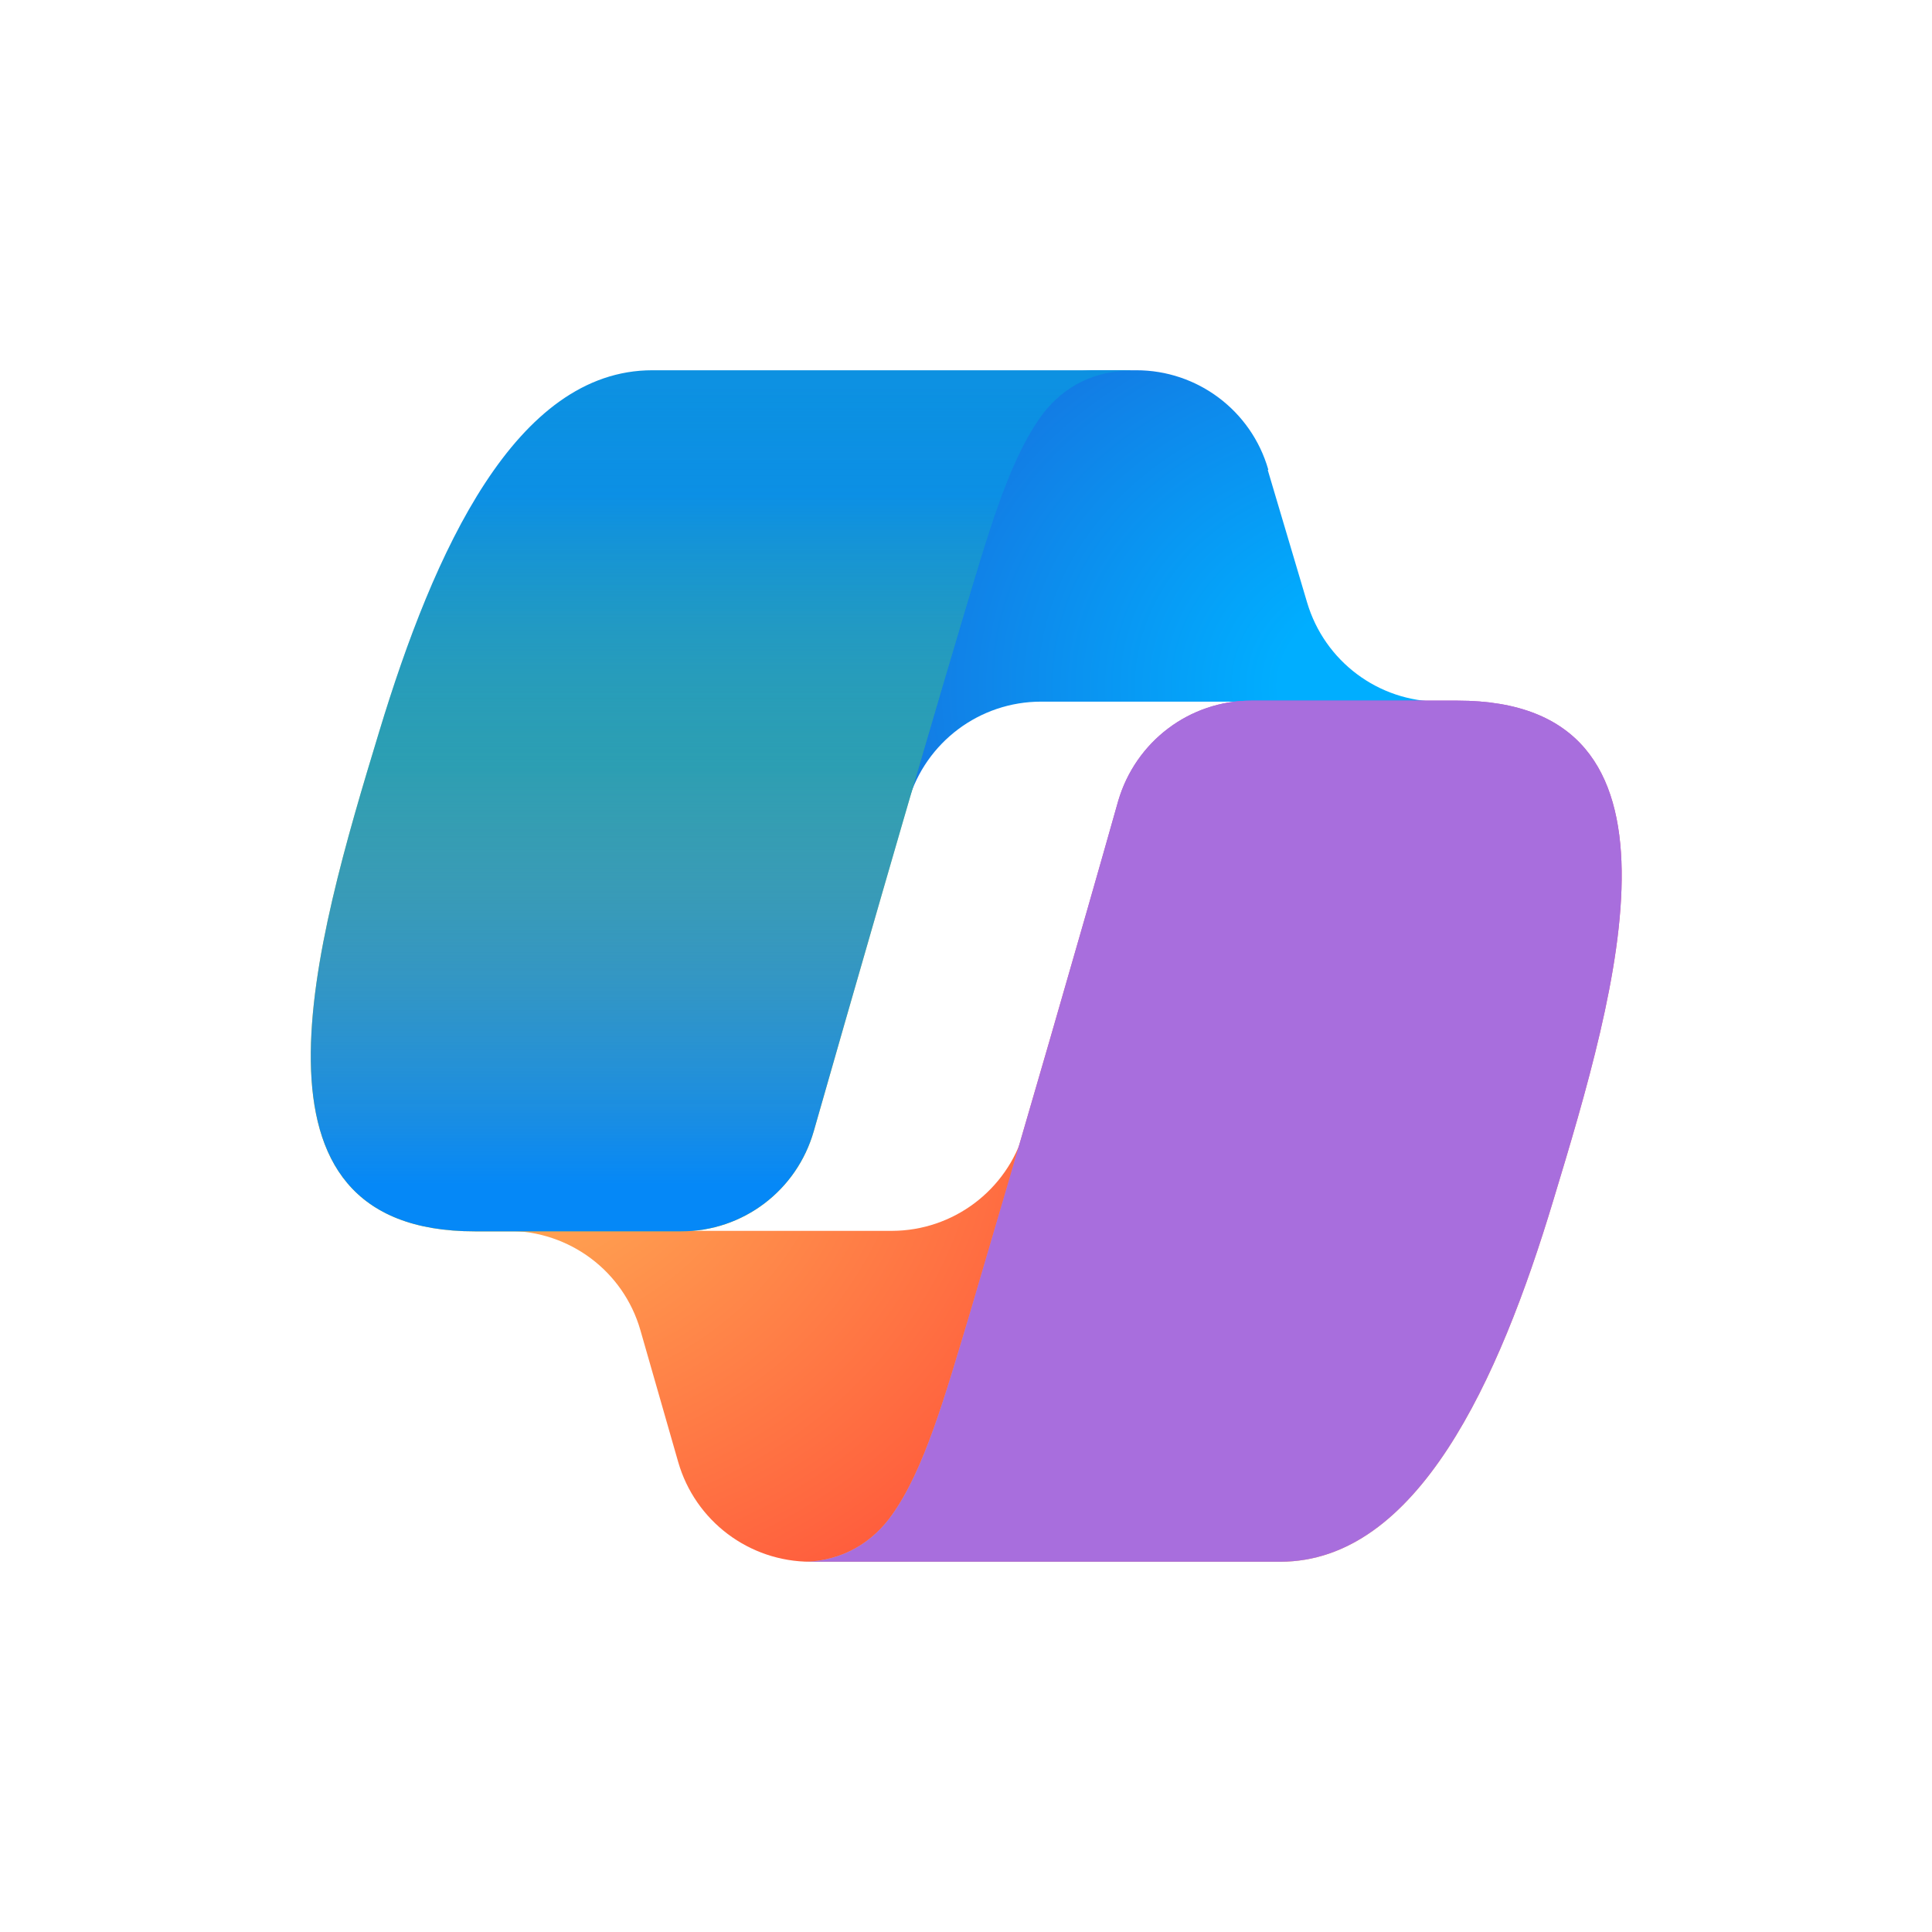
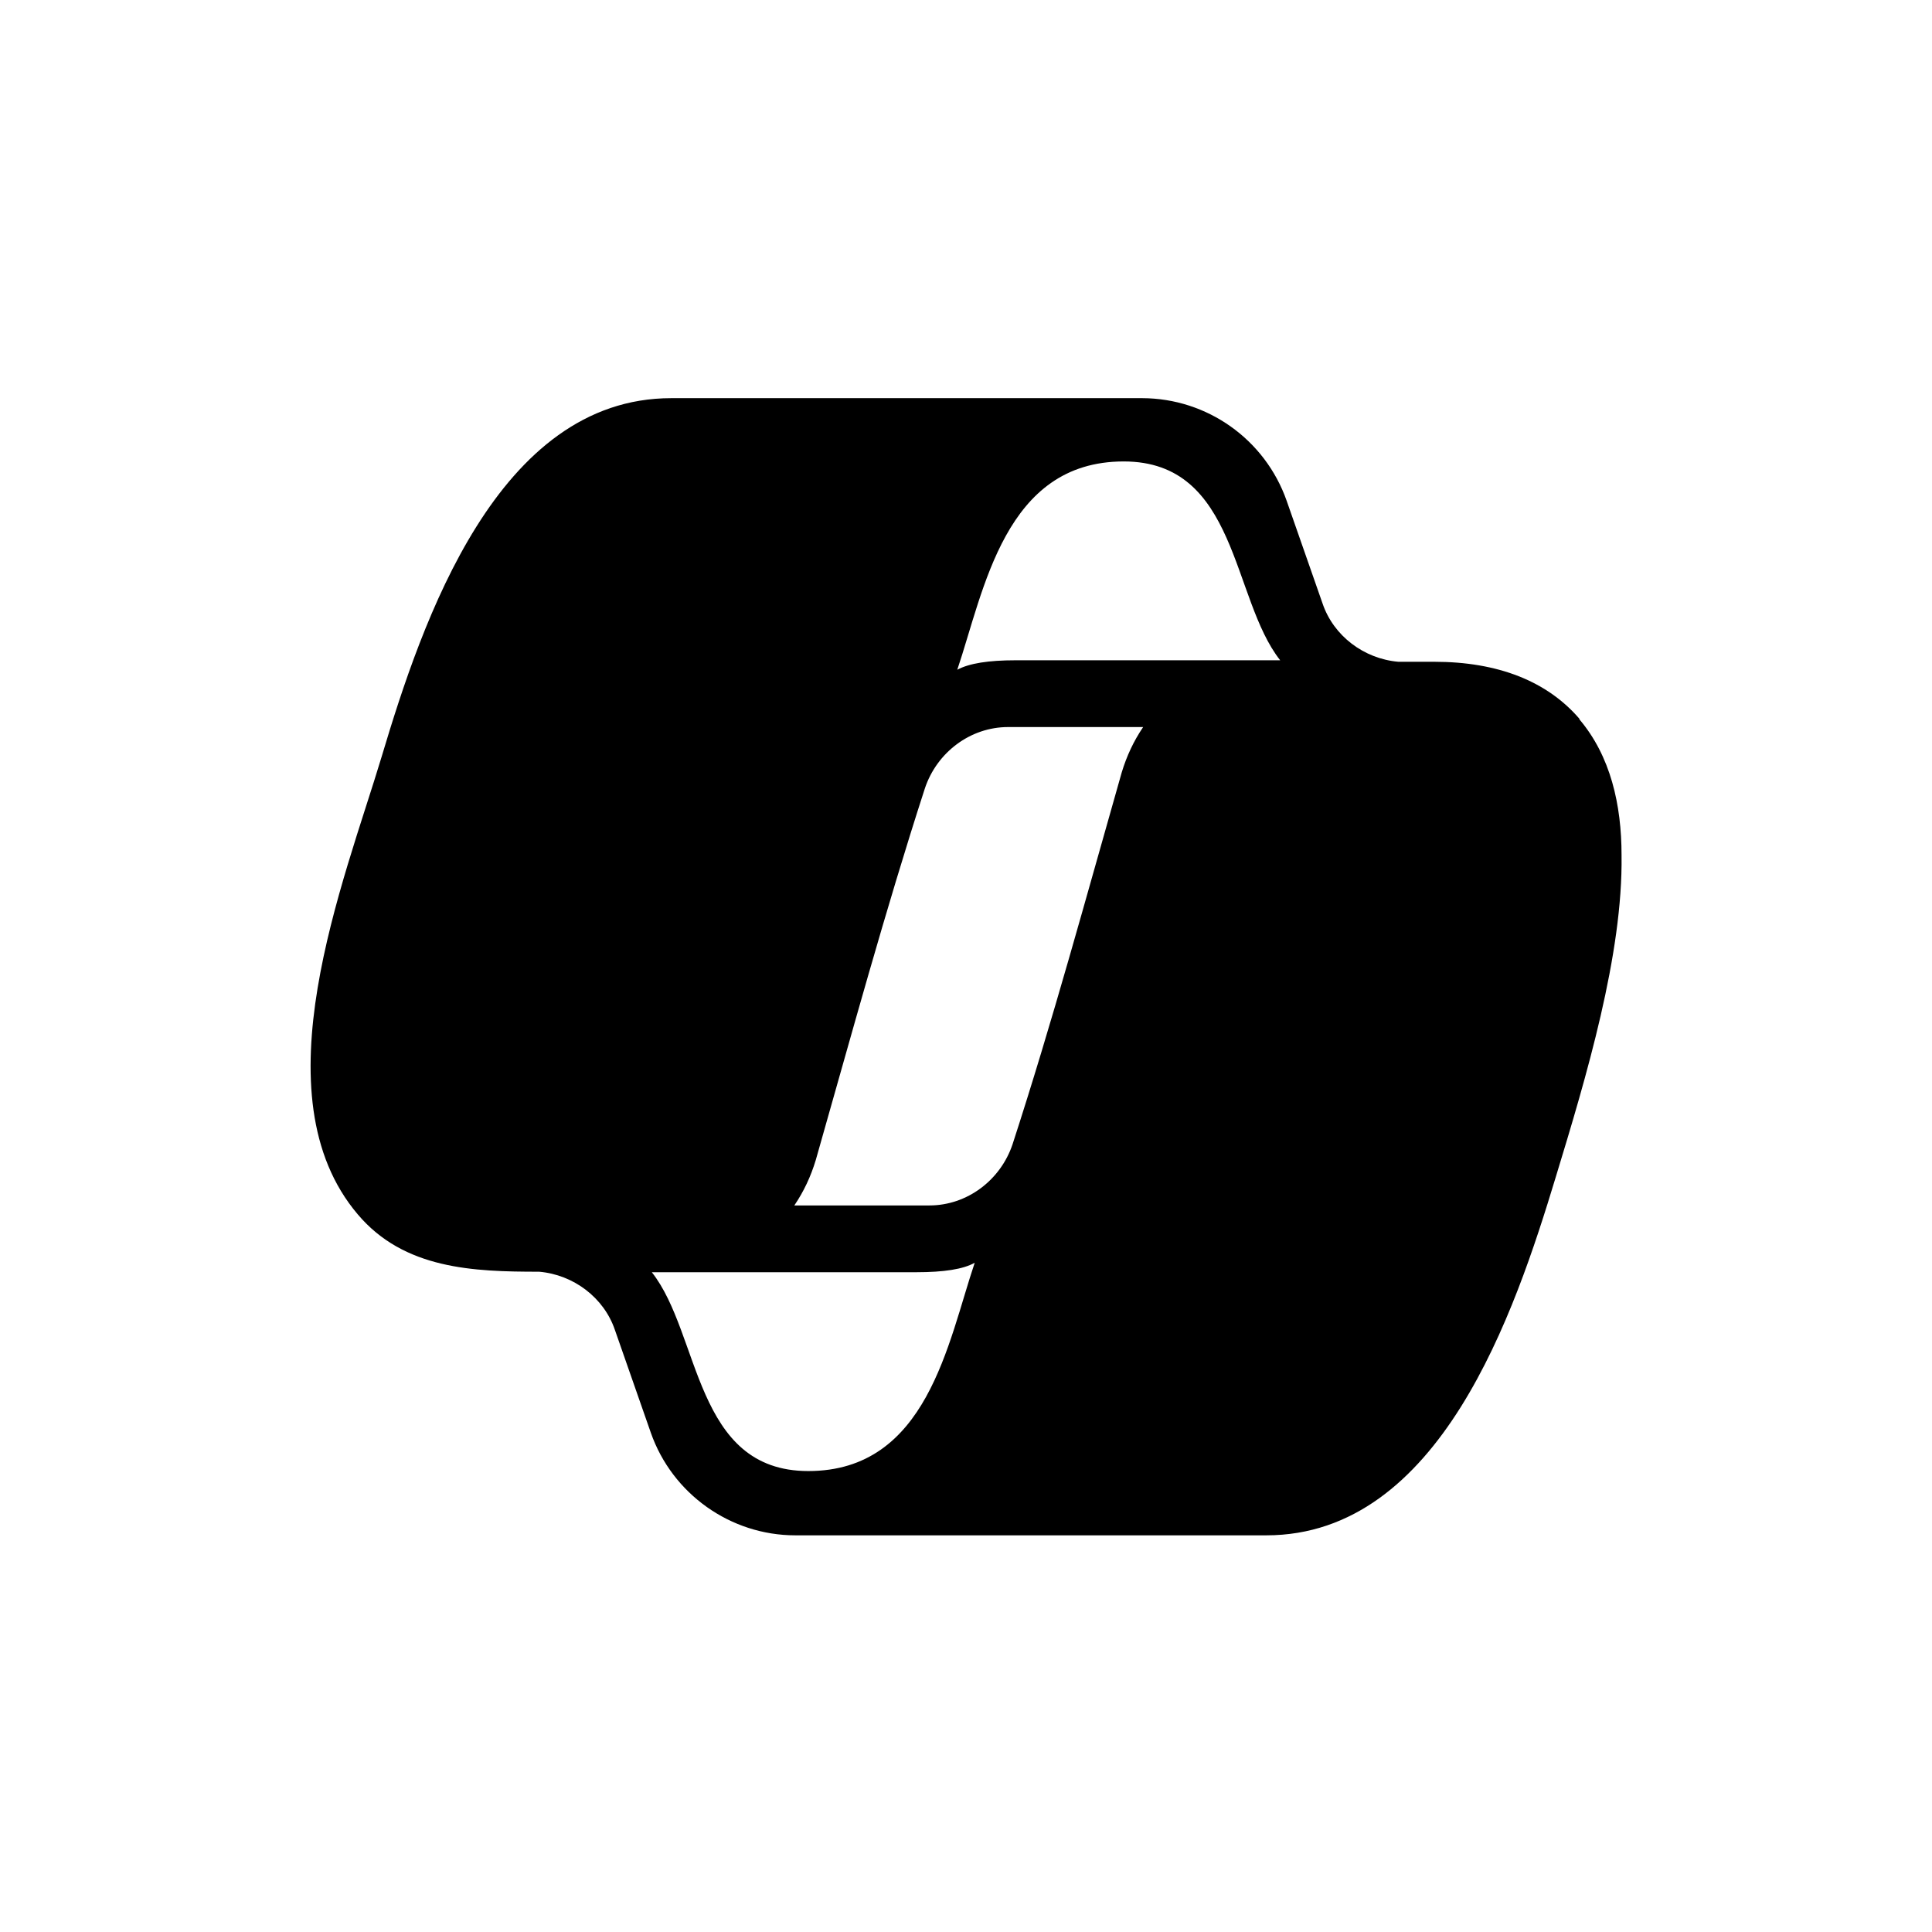
<svg xmlns="http://www.w3.org/2000/svg" xml:space="preserve" width="28" height="28" style="shape-rendering:geometricPrecision;text-rendering:geometricPrecision;image-rendering:optimizeQuality;fill-rule:evenodd;clip-rule:evenodd" viewBox="0 0 38.77 38.77">
-   <defs>
-     <radialGradient id="id3" cx="24.98" cy="5.6" r="27.98" fx="24.98" fy="5.6" gradientTransform="matrix(1.03465 0 0 1.08697 -1 0)" gradientUnits="userSpaceOnUse">
-       <stop offset="0" style="stop-opacity:1;stop-color:#8c48ff" />
-       <stop offset=".071" style="stop-opacity:1;stop-color:#8c48ff" />
-       <stop offset=".502" style="stop-opacity:1;stop-color:#f2598a" />
-       <stop offset=".902" style="stop-opacity:1;stop-color:#ffb152" />
-       <stop offset="1" style="stop-opacity:1;stop-color:#ffb152" />
-     </radialGradient>
-     <radialGradient id="id4" cx="9.41" cy="22.08" r="9.94" fx="9.41" fy="22.08" gradientTransform="matrix(2.00001 0 0 1.76459 -9 -17)" gradientUnits="userSpaceOnUse">
-       <stop offset="0" style="stop-opacity:1;stop-color:#ffb657" />
-       <stop offset=".631" style="stop-opacity:1;stop-color:#ff5f3d" />
-       <stop offset=".922" style="stop-opacity:1;stop-color:#c02b3c" />
-       <stop offset="1" style="stop-opacity:1;stop-color:#c02b3c" />
-     </radialGradient>
-     <radialGradient id="id5" cx="27.7" cy="14.2" r="11.8" fx="27.7" fy="14.2" gradientTransform="matrix(1.72414 0 0 1.46278 -20 -7)" gradientUnits="userSpaceOnUse">
-       <stop offset="0" style="stop-opacity:1;stop-color:#00aeff" />
-       <stop offset=".102" style="stop-opacity:1;stop-color:#00aeff" />
-       <stop offset=".769" style="stop-opacity:1;stop-color:#2253ce" />
-       <stop offset="1" style="stop-opacity:1;stop-color:#0736c4" />
-     </radialGradient>
-     <linearGradient id="id0" x1="15.33" x2="15.33" y1="1.8" y2="23.78" gradientUnits="userSpaceOnUse">
-       <stop offset="0" style="stop-opacity:1;stop-color:#3dcbff" />
-       <stop offset=".251" style="stop-opacity:0;stop-color:#0588f7" />
-       <stop offset="1" style="stop-opacity:1;stop-color:#0588f7" />
-     </linearGradient>
-     <linearGradient id="id1" x1="15.33" x2="15.33" y1="7.3" y2="23.78" gradientUnits="userSpaceOnUse">
-       <stop offset="0" style="stop-opacity:1;stop-color:#0d91e1" />
-       <stop offset=".161" style="stop-opacity:1;stop-color:#0d91e1" />
-       <stop offset=".49" style="stop-opacity:1;stop-color:#52b471" />
-       <stop offset=".651" style="stop-opacity:1;stop-color:#98bd42" />
-       <stop offset=".941" style="stop-opacity:1;stop-color:#ffc800" />
-       <stop offset="1" style="stop-opacity:1;stop-color:#ffc800" />
-     </linearGradient>
-     <linearGradient id="id2" x1="19.74" x2="19.74" y1="7.3" y2="12.79" gradientUnits="userSpaceOnUse">
-       <stop offset="0" style="stop-opacity:1;stop-color:#f8adfa" />
-       <stop offset=".059" style="stop-opacity:1;stop-color:#f8adfa" />
-       <stop offset=".71" style="stop-opacity:0;stop-color:#a86edd" />
-       <stop offset="1" style="stop-opacity:1;stop-color:#a86edd" />
-     </linearGradient>
-   </defs>
  <g id="Layer_x0020_1">
    <path d="M0 0h38.77v38.77H0z" style="fill:none" />
-     <g id="_2145343306240">
-       <path d="M25.45 9.42a2.754 2.754 0 0 0-2.65-1.99h-.81c-1.34 0-2.48.96-2.72 2.27l-1.38 7.54.34-1.17a2.775 2.775 0 0 1 2.66-1.99h4.69l1.97.77 1.9-.77h-.56c-1.23 0-2.31-.81-2.66-1.99l-.79-2.66h.01z" style="fill:url(#id5);fill-rule:nonzero" />
-       <path d="M13.61 29.34c.34 1.18 1.42 2 2.66 2h1.71c1.51 0 2.73-1.2 2.77-2.7l.19-7.27-.39 1.34a2.77 2.77 0 0 1-2.65 1.99h-4.74l-1.69-.92-1.82.92h.54c1.24 0 2.32.81 2.66 1.99zh-.01z" style="fill:url(#id4);fill-rule:nonzero" />
-       <path d="M22.68 7.43h-9.59c-2.74 0-4.38 3.62-5.48 7.25-1.3 4.28-3 10.03 1.92 10.03h4.14c1.24 0 2.32-.82 2.66-2.01.72-2.52 1.98-6.91 2.98-10.26.51-1.7.92-3.16 1.57-4.07.36-.51.96-.93 1.81-.93h-.01z" style="fill:url(#id1);fill-rule:nonzero" />
-       <path d="M22.68 7.43h-9.59c-2.74 0-4.38 3.62-5.48 7.25-1.3 4.28-3 10.03 1.92 10.03h4.14c1.24 0 2.32-.82 2.66-2.01.72-2.52 1.98-6.91 2.98-10.26.51-1.7.92-3.16 1.57-4.07.36-.51.96-.93 1.81-.93h-.01z" style="fill:url(#id0);fill-rule:nonzero" />
-       <path d="M16.1 31.34h9.59c2.75 0 4.39-3.63 5.48-7.25 1.3-4.29 3-10.03-1.92-10.03h-4.14c-1.24 0-2.32.82-2.67 2.01-.71 2.52-1.98 6.91-2.97 10.26-.51 1.7-.92 3.16-1.57 4.07-.36.51-.96.94-1.8.94l.01.01z" style="fill:url(#id3);fill-rule:nonzero" />
-       <path d="M16.1 31.34h9.59c2.75 0 4.39-3.63 5.48-7.25 1.3-4.29 3-10.03-1.92-10.03h-4.14c-1.24 0-2.32.82-2.67 2.01-.71 2.52-1.98 6.91-2.97 10.26-.51 1.7-.92 3.16-1.57 4.07-.36.51-.96.94-1.8.94l.01.01z" style="fill:url(#id2);fill-rule:nonzero" />
-     </g>
+     <path d="M20.38 13.25c-.54 0-.93.06-1.17.19.54-1.6.95-4.18 3.34-4.18 2.29 0 2.16 2.75 3.14 3.99zm2.13 2.25c-.71 2.49-1.39 5-2.19 7.46-.24.72-.91 1.23-1.67 1.23h-2.71c.19-.28.33-.58.43-.91.71-2.49 1.39-4.99 2.19-7.46.24-.72.91-1.23 1.67-1.23h2.71c-.19.28-.33.58-.43.91m-6.29 14.02c-2.29 0-2.16-2.75-3.14-3.99h5.31c.55 0 .94-.06 1.17-.19-.54 1.6-.95 4.18-3.34 4.18m15.46-15.09h.02c-.65-.76-1.64-1.15-2.92-1.15h-.72c-.69-.06-1.3-.52-1.52-1.17l-.72-2.06a3.08 3.08 0 0 0-2.9-2.06h-9.45c-3.49 0-5 4.48-5.81 7.19-.76 2.53-2.51 6.8-.48 9.19.93 1.1 2.32 1.15 3.64 1.15.69.06 1.3.52 1.52 1.17l.72 2.06c.43 1.23 1.6 2.06 2.9 2.06h9.45c3.49 0 4.99-4.48 5.81-7.19.61-2 1.35-4.47 1.32-6.46 0-1.01-.22-1.99-.85-2.73zm0 0" style="fill:#000;fill-rule:nonzero" />
  </g>
</svg>
